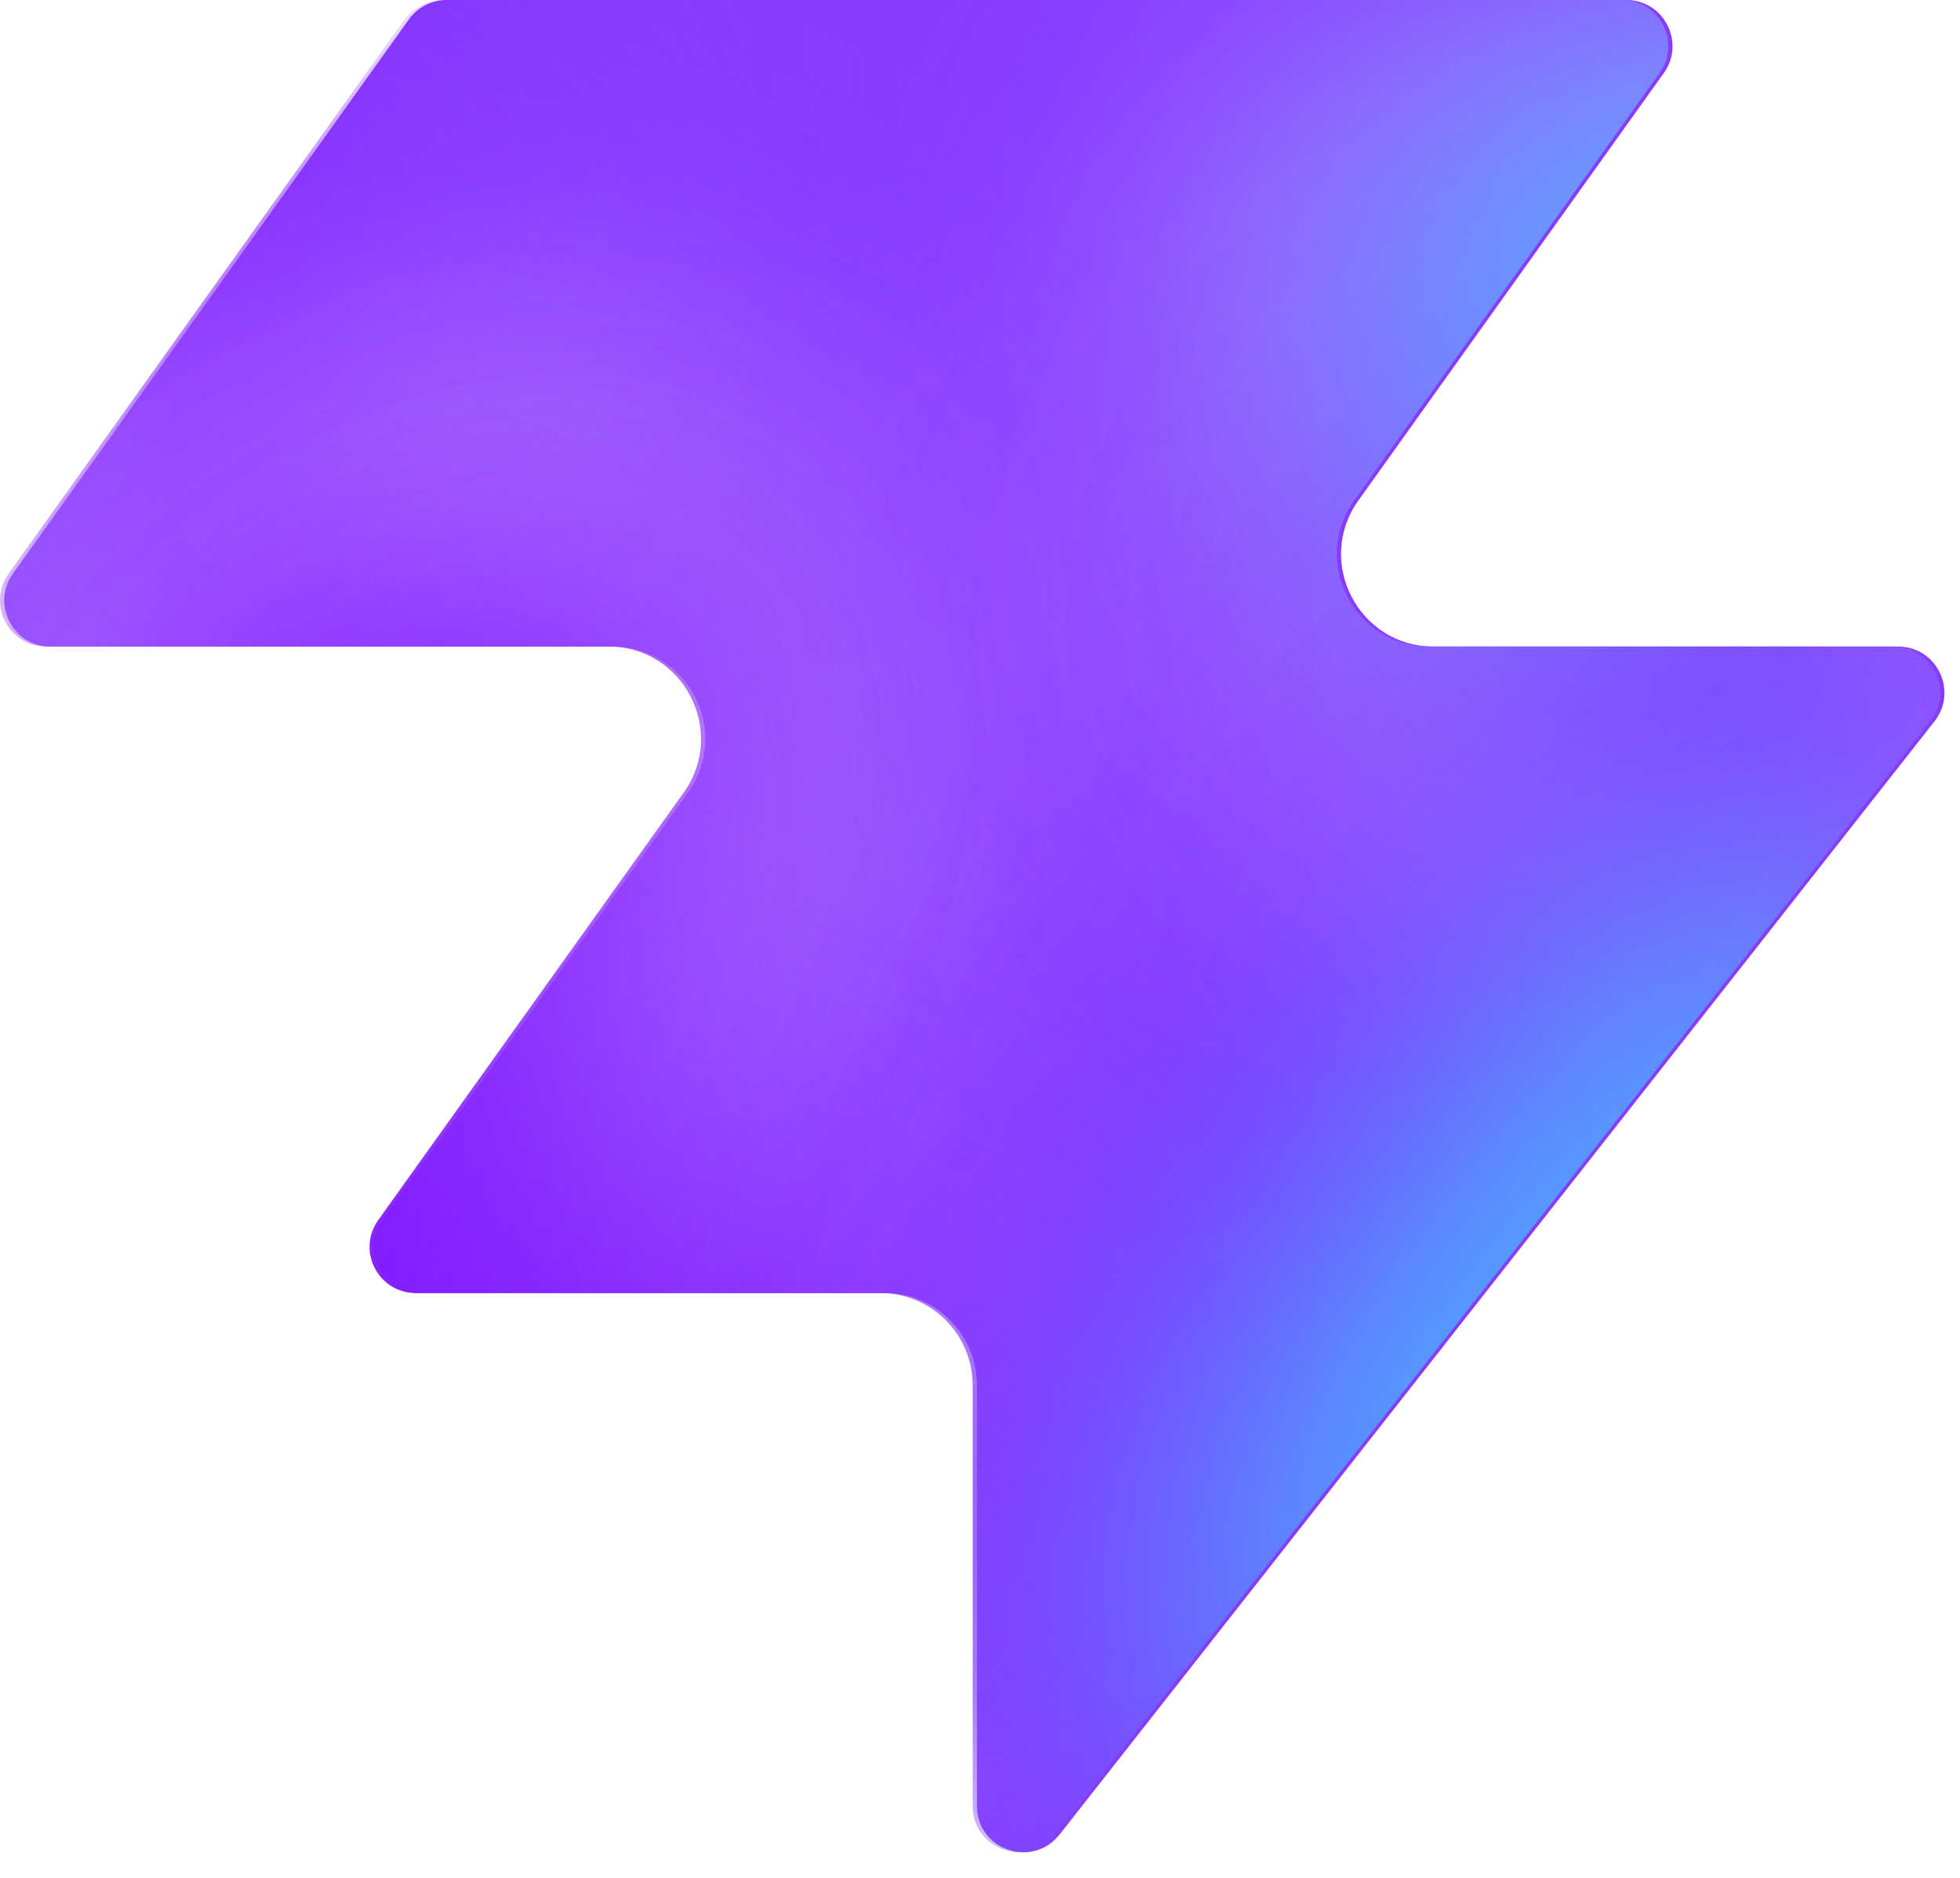
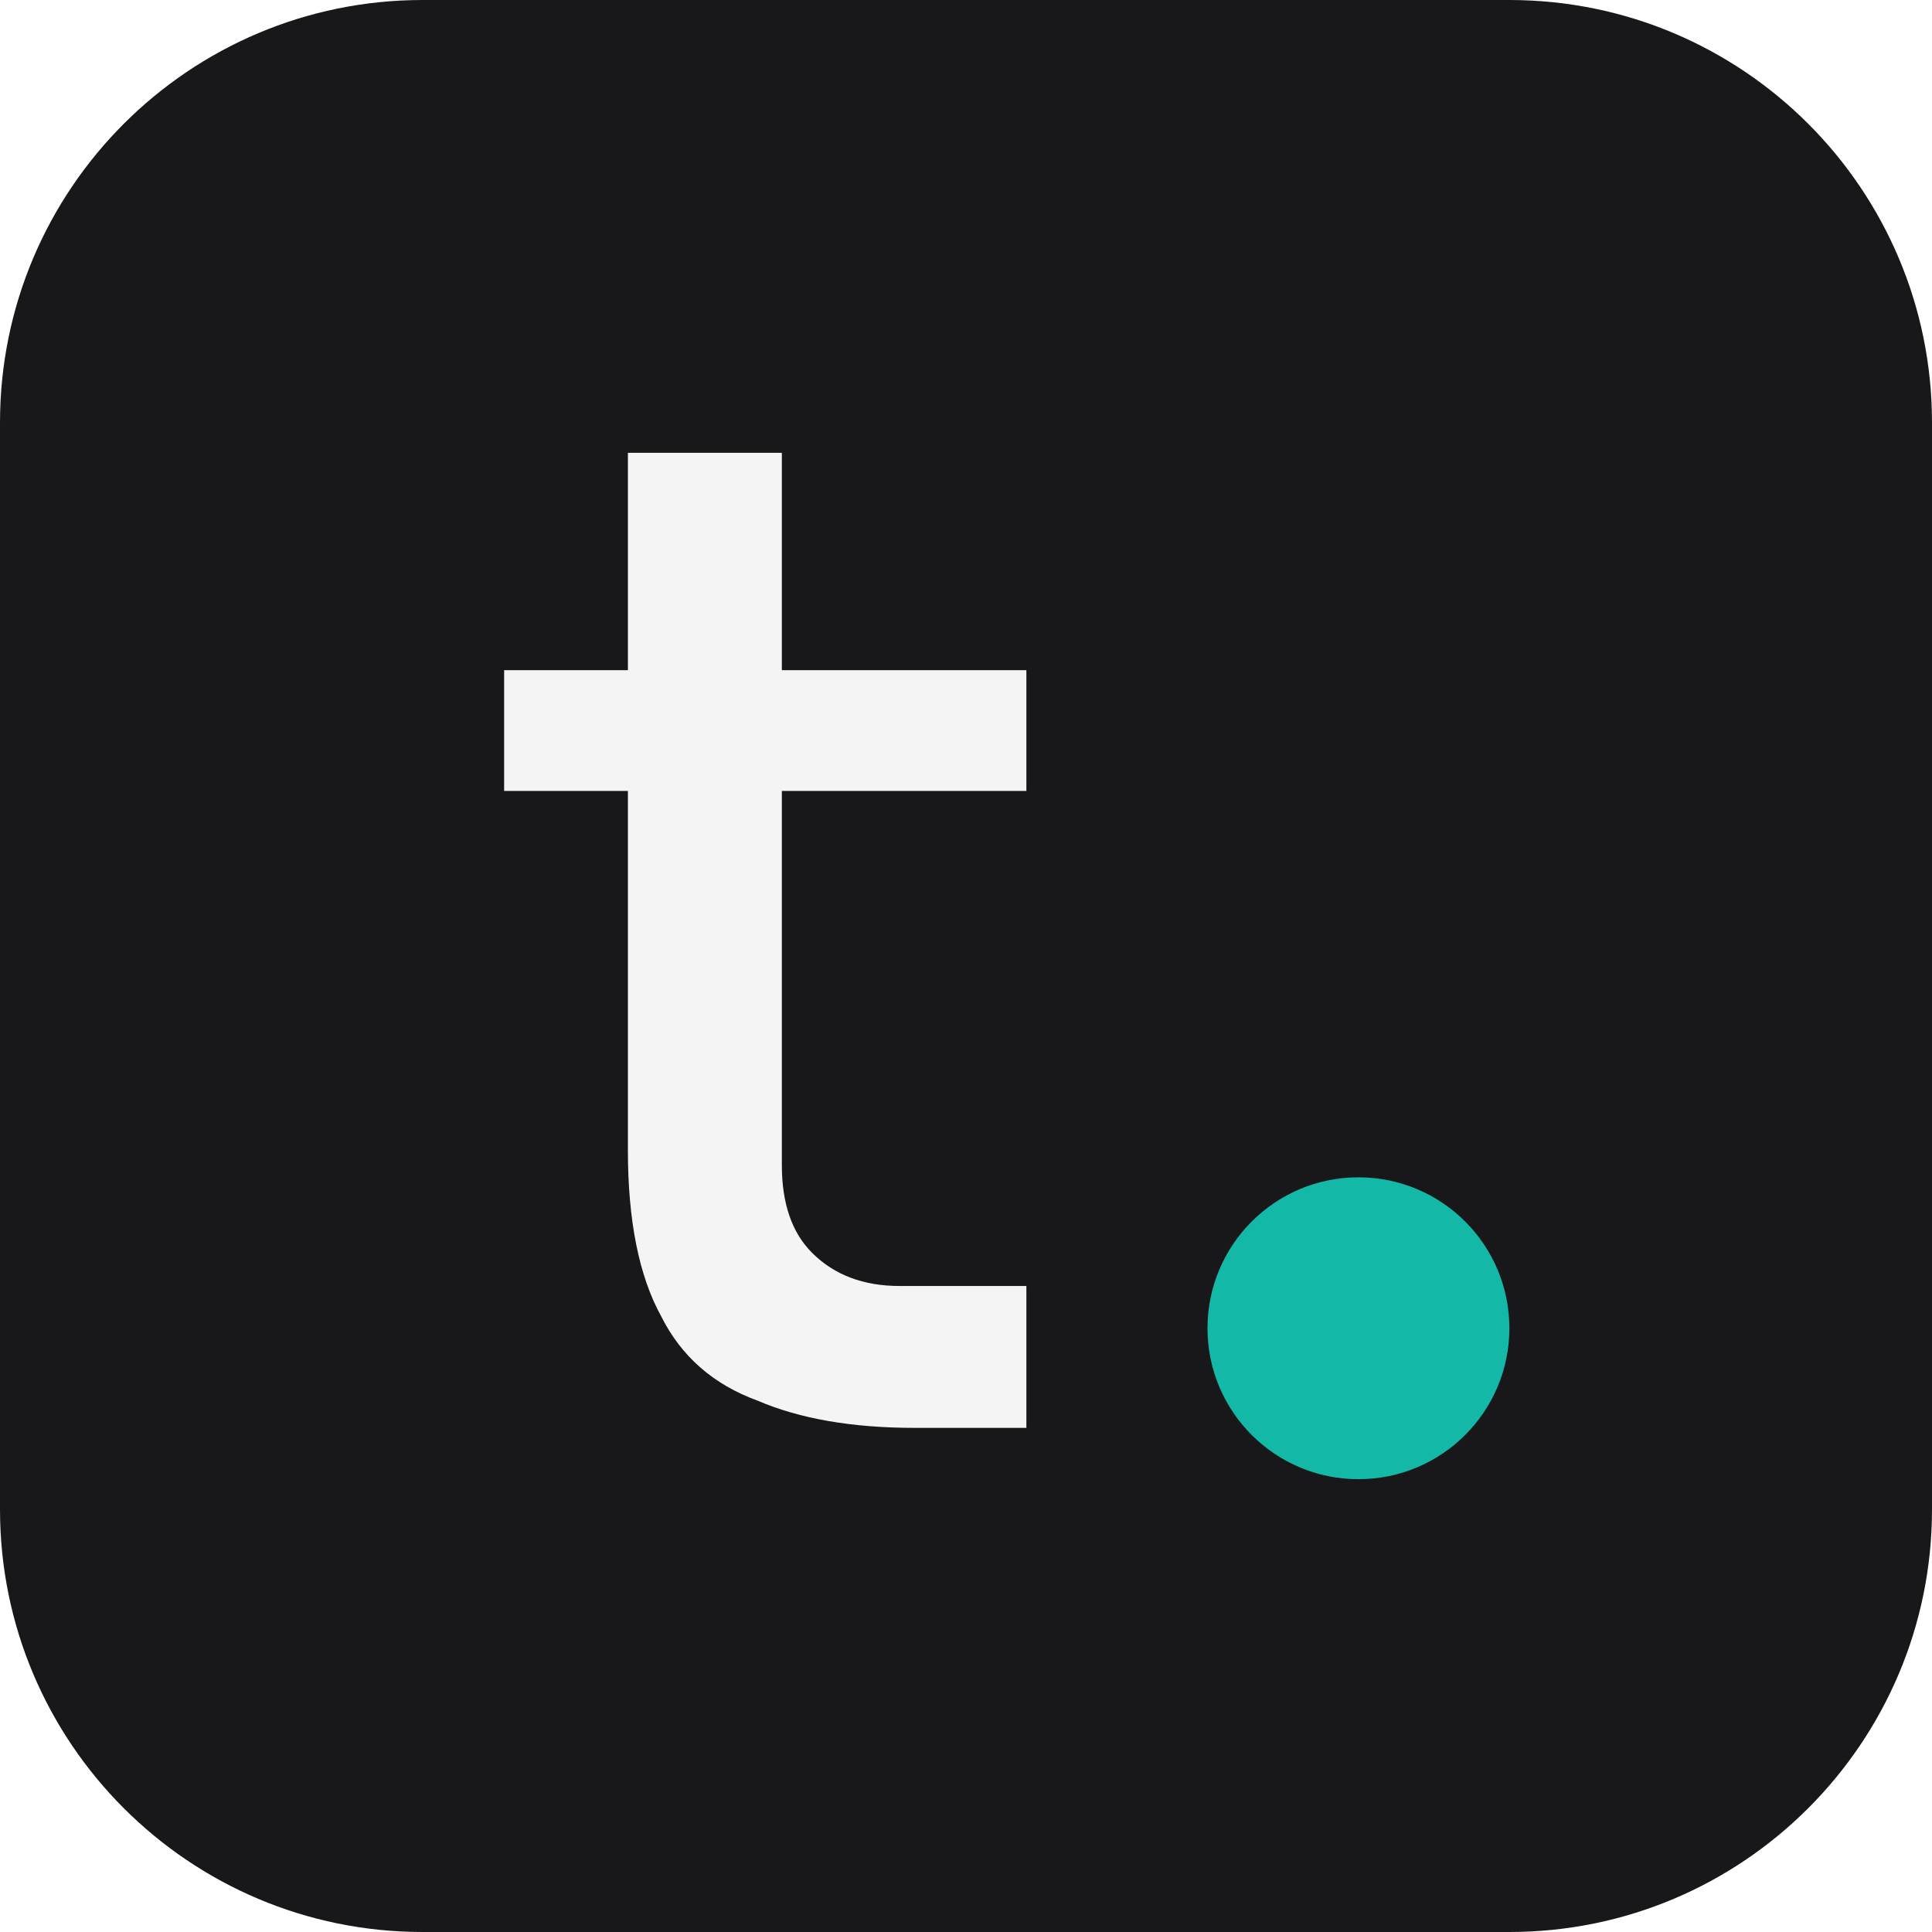
- <svg xmlns="http://www.w3.org/2000/svg" width="48" height="46" fill="none" viewBox="0 0 48 46">
-   <path fill="#863bff" d="M25.946 44.938c-.664.845-2.021.375-2.021-.698V33.937a2.26 2.26 0 0 0-2.262-2.262H10.287c-.92 0-1.456-1.04-.92-1.788l7.48-10.471c1.07-1.497 0-3.578-1.842-3.578H1.237c-.92 0-1.456-1.04-.92-1.788L10.013.474c.214-.297.556-.474.92-.474h28.894c.92 0 1.456 1.04.92 1.788l-7.48 10.471c-1.07 1.498 0 3.579 1.842 3.579h11.377c.943 0 1.473 1.088.89 1.83L25.947 44.94z" style="fill:#863bff;fill:color(display-p3 .525 .23 1);fill-opacity:1" />
-   <mask id="a" width="48" height="46" x="0" y="0" maskUnits="userSpaceOnUse" style="mask-type:alpha">
-     <path fill="#000" d="M25.842 44.938c-.664.844-2.021.375-2.021-.698V33.937a2.26 2.26 0 0 0-2.262-2.262H10.183c-.92 0-1.456-1.04-.92-1.788l7.48-10.471c1.07-1.498 0-3.579-1.842-3.579H1.133c-.92 0-1.456-1.04-.92-1.787L9.91.473c.214-.297.556-.474.92-.474h28.894c.92 0 1.456 1.04.92 1.788l-7.48 10.471c-1.07 1.498 0 3.578 1.842 3.578h11.377c.943 0 1.473 1.088.89 1.832L25.843 44.94z" style="fill:#000;fill-opacity:1" />
-   </mask>
-   <g mask="url(#a)">
-     <g filter="url(#b)">
-       <ellipse cx="5.508" cy="14.704" fill="#ede6ff" rx="5.508" ry="14.704" style="fill:#ede6ff;fill:color(display-p3 .927 .903 1);fill-opacity:1" transform="matrix(.00324 1 1 -.00324 -4.47 31.516)" />
-     </g>
-     <g filter="url(#c)">
-       <ellipse cx="10.399" cy="29.851" fill="#ede6ff" rx="10.399" ry="29.851" style="fill:#ede6ff;fill:color(display-p3 .927 .903 1);fill-opacity:1" transform="matrix(.00324 1 1 -.00324 -39.328 7.883)" />
-     </g>
-     <g filter="url(#d)">
-       <ellipse cx="5.508" cy="30.487" fill="#7e14ff" rx="5.508" ry="30.487" style="fill:#7e14ff;fill:color(display-p3 .492 .077 1);fill-opacity:1" transform="rotate(89.814 -25.913 -14.639)scale(1 -1)" />
-     </g>
-     <g filter="url(#e)">
-       <ellipse cx="5.508" cy="30.599" fill="#7e14ff" rx="5.508" ry="30.599" style="fill:#7e14ff;fill:color(display-p3 .492 .077 1);fill-opacity:1" transform="rotate(89.814 -32.644 -3.334)scale(1 -1)" />
-     </g>
-     <g filter="url(#f)">
-       <ellipse cx="5.508" cy="30.599" fill="#7e14ff" rx="5.508" ry="30.599" style="fill:#7e14ff;fill:color(display-p3 .492 .077 1);fill-opacity:1" transform="matrix(.00324 1 1 -.00324 -34.34 30.47)" />
-     </g>
-     <g filter="url(#g)">
-       <ellipse cx="14.072" cy="22.078" fill="#ede6ff" rx="14.072" ry="22.078" style="fill:#ede6ff;fill:color(display-p3 .927 .903 1);fill-opacity:1" transform="rotate(93.35 24.506 48.493)scale(-1 1)" />
-     </g>
-     <g filter="url(#h)">
-       <ellipse cx="3.47" cy="21.501" fill="#7e14ff" rx="3.47" ry="21.501" style="fill:#7e14ff;fill:color(display-p3 .492 .077 1);fill-opacity:1" transform="rotate(89.009 28.708 47.59)scale(-1 1)" />
-     </g>
-     <g filter="url(#i)">
-       <ellipse cx="3.47" cy="21.501" fill="#7e14ff" rx="3.47" ry="21.501" style="fill:#7e14ff;fill:color(display-p3 .492 .077 1);fill-opacity:1" transform="rotate(89.009 28.708 47.59)scale(-1 1)" />
-     </g>
-     <g filter="url(#j)">
-       <ellipse cx=".387" cy="8.972" fill="#7e14ff" rx="4.407" ry="29.108" style="fill:#7e14ff;fill:color(display-p3 .492 .077 1);fill-opacity:1" transform="rotate(39.51 .387 8.972)" />
-     </g>
-     <g filter="url(#k)">
-       <ellipse cx="47.523" cy="-6.092" fill="#7e14ff" rx="4.407" ry="29.108" style="fill:#7e14ff;fill:color(display-p3 .492 .077 1);fill-opacity:1" transform="rotate(37.892 47.523 -6.092)" />
-     </g>
-     <g filter="url(#l)">
-       <ellipse cx="41.412" cy="6.333" fill="#47bfff" rx="5.971" ry="9.665" style="fill:#47bfff;fill:color(display-p3 .28 .748 1);fill-opacity:1" transform="rotate(37.892 41.412 6.333)" />
-     </g>
-     <g filter="url(#m)">
-       <ellipse cx="-1.879" cy="38.332" fill="#7e14ff" rx="4.407" ry="29.108" style="fill:#7e14ff;fill:color(display-p3 .492 .077 1);fill-opacity:1" transform="rotate(37.892 -1.88 38.332)" />
-     </g>
-     <g filter="url(#n)">
-       <ellipse cx="-1.879" cy="38.332" fill="#7e14ff" rx="4.407" ry="29.108" style="fill:#7e14ff;fill:color(display-p3 .492 .077 1);fill-opacity:1" transform="rotate(37.892 -1.88 38.332)" />
-     </g>
-     <g filter="url(#o)">
-       <ellipse cx="35.651" cy="29.907" fill="#7e14ff" rx="4.407" ry="29.108" style="fill:#7e14ff;fill:color(display-p3 .492 .077 1);fill-opacity:1" transform="rotate(37.892 35.651 29.907)" />
-     </g>
-     <g filter="url(#p)">
-       <ellipse cx="38.418" cy="32.4" fill="#47bfff" rx="5.971" ry="15.297" style="fill:#47bfff;fill:color(display-p3 .28 .748 1);fill-opacity:1" transform="rotate(37.892 38.418 32.4)" />
-     </g>
-   </g>
-   <defs>
-     <filter id="b" width="60.045" height="41.654" x="-19.77" y="16.149" color-interpolation-filters="sRGB" filterUnits="userSpaceOnUse">
-       <feFlood flood-opacity="0" result="BackgroundImageFix" />
-       <feBlend in="SourceGraphic" in2="BackgroundImageFix" result="shape" />
-       <feGaussianBlur result="effect1_foregroundBlur_2002_17158" stdDeviation="7.659" />
-     </filter>
-     <filter id="c" width="90.34" height="51.437" x="-54.613" y="-7.533" color-interpolation-filters="sRGB" filterUnits="userSpaceOnUse">
-       <feFlood flood-opacity="0" result="BackgroundImageFix" />
-       <feBlend in="SourceGraphic" in2="BackgroundImageFix" result="shape" />
-       <feGaussianBlur result="effect1_foregroundBlur_2002_17158" stdDeviation="7.659" />
-     </filter>
-     <filter id="d" width="79.355" height="29.4" x="-49.64" y="2.03" color-interpolation-filters="sRGB" filterUnits="userSpaceOnUse">
-       <feFlood flood-opacity="0" result="BackgroundImageFix" />
-       <feBlend in="SourceGraphic" in2="BackgroundImageFix" result="shape" />
-       <feGaussianBlur result="effect1_foregroundBlur_2002_17158" stdDeviation="4.596" />
-     </filter>
-     <filter id="e" width="79.579" height="29.4" x="-45.045" y="20.029" color-interpolation-filters="sRGB" filterUnits="userSpaceOnUse">
-       <feFlood flood-opacity="0" result="BackgroundImageFix" />
-       <feBlend in="SourceGraphic" in2="BackgroundImageFix" result="shape" />
-       <feGaussianBlur result="effect1_foregroundBlur_2002_17158" stdDeviation="4.596" />
-     </filter>
-     <filter id="f" width="79.579" height="29.4" x="-43.513" y="21.178" color-interpolation-filters="sRGB" filterUnits="userSpaceOnUse">
-       <feFlood flood-opacity="0" result="BackgroundImageFix" />
-       <feBlend in="SourceGraphic" in2="BackgroundImageFix" result="shape" />
-       <feGaussianBlur result="effect1_foregroundBlur_2002_17158" stdDeviation="4.596" />
-     </filter>
-     <filter id="g" width="74.749" height="58.852" x="15.756" y="-17.901" color-interpolation-filters="sRGB" filterUnits="userSpaceOnUse">
-       <feFlood flood-opacity="0" result="BackgroundImageFix" />
-       <feBlend in="SourceGraphic" in2="BackgroundImageFix" result="shape" />
-       <feGaussianBlur result="effect1_foregroundBlur_2002_17158" stdDeviation="7.659" />
-     </filter>
-     <filter id="h" width="61.377" height="25.362" x="23.548" y="2.284" color-interpolation-filters="sRGB" filterUnits="userSpaceOnUse">
-       <feFlood flood-opacity="0" result="BackgroundImageFix" />
-       <feBlend in="SourceGraphic" in2="BackgroundImageFix" result="shape" />
-       <feGaussianBlur result="effect1_foregroundBlur_2002_17158" stdDeviation="4.596" />
-     </filter>
-     <filter id="i" width="61.377" height="25.362" x="23.548" y="2.284" color-interpolation-filters="sRGB" filterUnits="userSpaceOnUse">
-       <feFlood flood-opacity="0" result="BackgroundImageFix" />
-       <feBlend in="SourceGraphic" in2="BackgroundImageFix" result="shape" />
-       <feGaussianBlur result="effect1_foregroundBlur_2002_17158" stdDeviation="4.596" />
-     </filter>
-     <filter id="j" width="56.045" height="63.649" x="-27.636" y="-22.853" color-interpolation-filters="sRGB" filterUnits="userSpaceOnUse">
-       <feFlood flood-opacity="0" result="BackgroundImageFix" />
-       <feBlend in="SourceGraphic" in2="BackgroundImageFix" result="shape" />
-       <feGaussianBlur result="effect1_foregroundBlur_2002_17158" stdDeviation="4.596" />
-     </filter>
-     <filter id="k" width="54.814" height="64.646" x="20.116" y="-38.415" color-interpolation-filters="sRGB" filterUnits="userSpaceOnUse">
-       <feFlood flood-opacity="0" result="BackgroundImageFix" />
-       <feBlend in="SourceGraphic" in2="BackgroundImageFix" result="shape" />
-       <feGaussianBlur result="effect1_foregroundBlur_2002_17158" stdDeviation="4.596" />
-     </filter>
-     <filter id="l" width="33.541" height="35.313" x="24.641" y="-11.323" color-interpolation-filters="sRGB" filterUnits="userSpaceOnUse">
-       <feFlood flood-opacity="0" result="BackgroundImageFix" />
-       <feBlend in="SourceGraphic" in2="BackgroundImageFix" result="shape" />
-       <feGaussianBlur result="effect1_foregroundBlur_2002_17158" stdDeviation="4.596" />
-     </filter>
-     <filter id="m" width="54.814" height="64.646" x="-29.286" y="6.009" color-interpolation-filters="sRGB" filterUnits="userSpaceOnUse">
-       <feFlood flood-opacity="0" result="BackgroundImageFix" />
-       <feBlend in="SourceGraphic" in2="BackgroundImageFix" result="shape" />
-       <feGaussianBlur result="effect1_foregroundBlur_2002_17158" stdDeviation="4.596" />
-     </filter>
-     <filter id="n" width="54.814" height="64.646" x="-29.286" y="6.009" color-interpolation-filters="sRGB" filterUnits="userSpaceOnUse">
-       <feFlood flood-opacity="0" result="BackgroundImageFix" />
-       <feBlend in="SourceGraphic" in2="BackgroundImageFix" result="shape" />
-       <feGaussianBlur result="effect1_foregroundBlur_2002_17158" stdDeviation="4.596" />
-     </filter>
-     <filter id="o" width="54.814" height="64.646" x="8.244" y="-2.416" color-interpolation-filters="sRGB" filterUnits="userSpaceOnUse">
-       <feFlood flood-opacity="0" result="BackgroundImageFix" />
-       <feBlend in="SourceGraphic" in2="BackgroundImageFix" result="shape" />
-       <feGaussianBlur result="effect1_foregroundBlur_2002_17158" stdDeviation="4.596" />
-     </filter>
-     <filter id="p" width="39.409" height="43.623" x="18.713" y="10.588" color-interpolation-filters="sRGB" filterUnits="userSpaceOnUse">
-       <feFlood flood-opacity="0" result="BackgroundImageFix" />
-       <feBlend in="SourceGraphic" in2="BackgroundImageFix" result="shape" />
-       <feGaussianBlur result="effect1_foregroundBlur_2002_17158" stdDeviation="4.596" />
-     </filter>
-   </defs>
+ <svg xmlns="http://www.w3.org/2000/svg" viewBox="0 0 64 64">
+   <rect width="64" height="64" rx="14" fill="#18181b" />
+   <path d="M34.0 47.3L30.3 47.3Q27.2 47.3 25.1 46.4Q22.9 45.6 21.9 43.6Q20.8 41.6 20.8 38.1L20.8 38.1L20.8 15.0L25.9 15.0L25.9 38.6Q25.9 40.5 26.9 41.5Q28.0 42.6 29.8 42.6L29.8 42.6L34.0 42.6L34.0 47.3ZM34.0 26.2L16.7 26.2L16.7 22.2L34.0 22.2L34.0 26.2Z" fill="#f4f4f5" />
+   <circle cx="45" cy="44" r="5" fill="#14b8a6" />
</svg>
